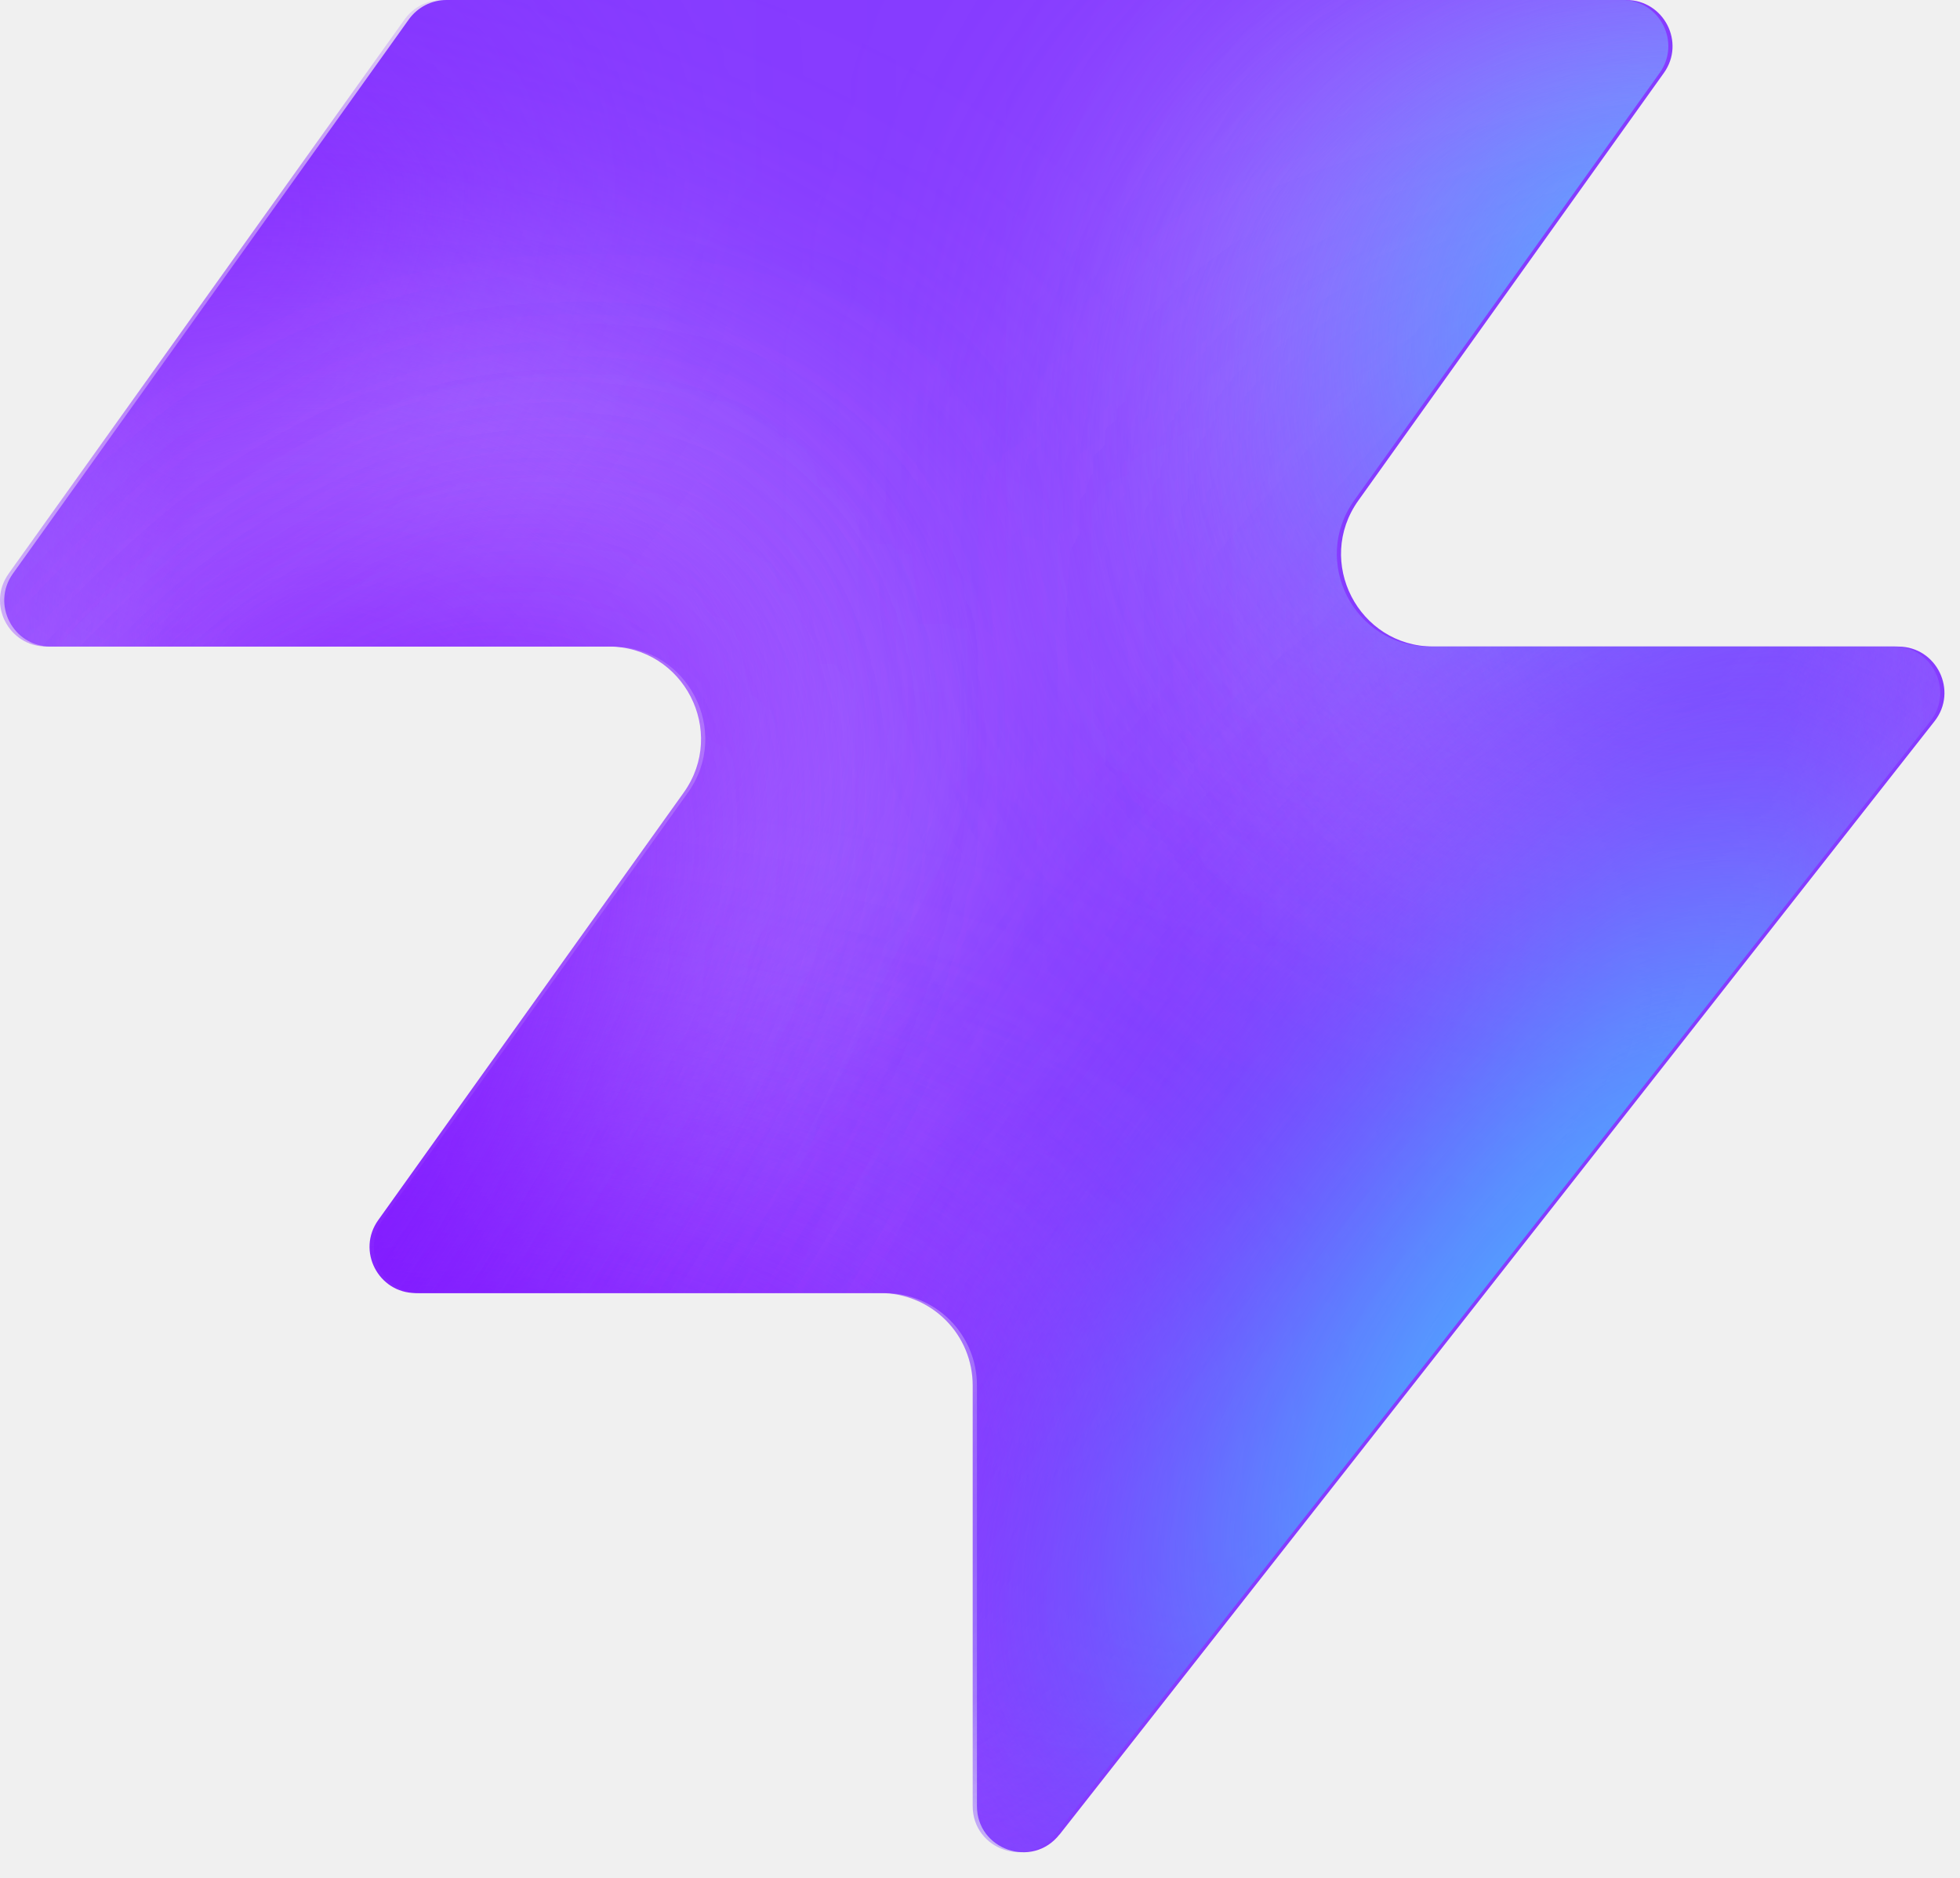
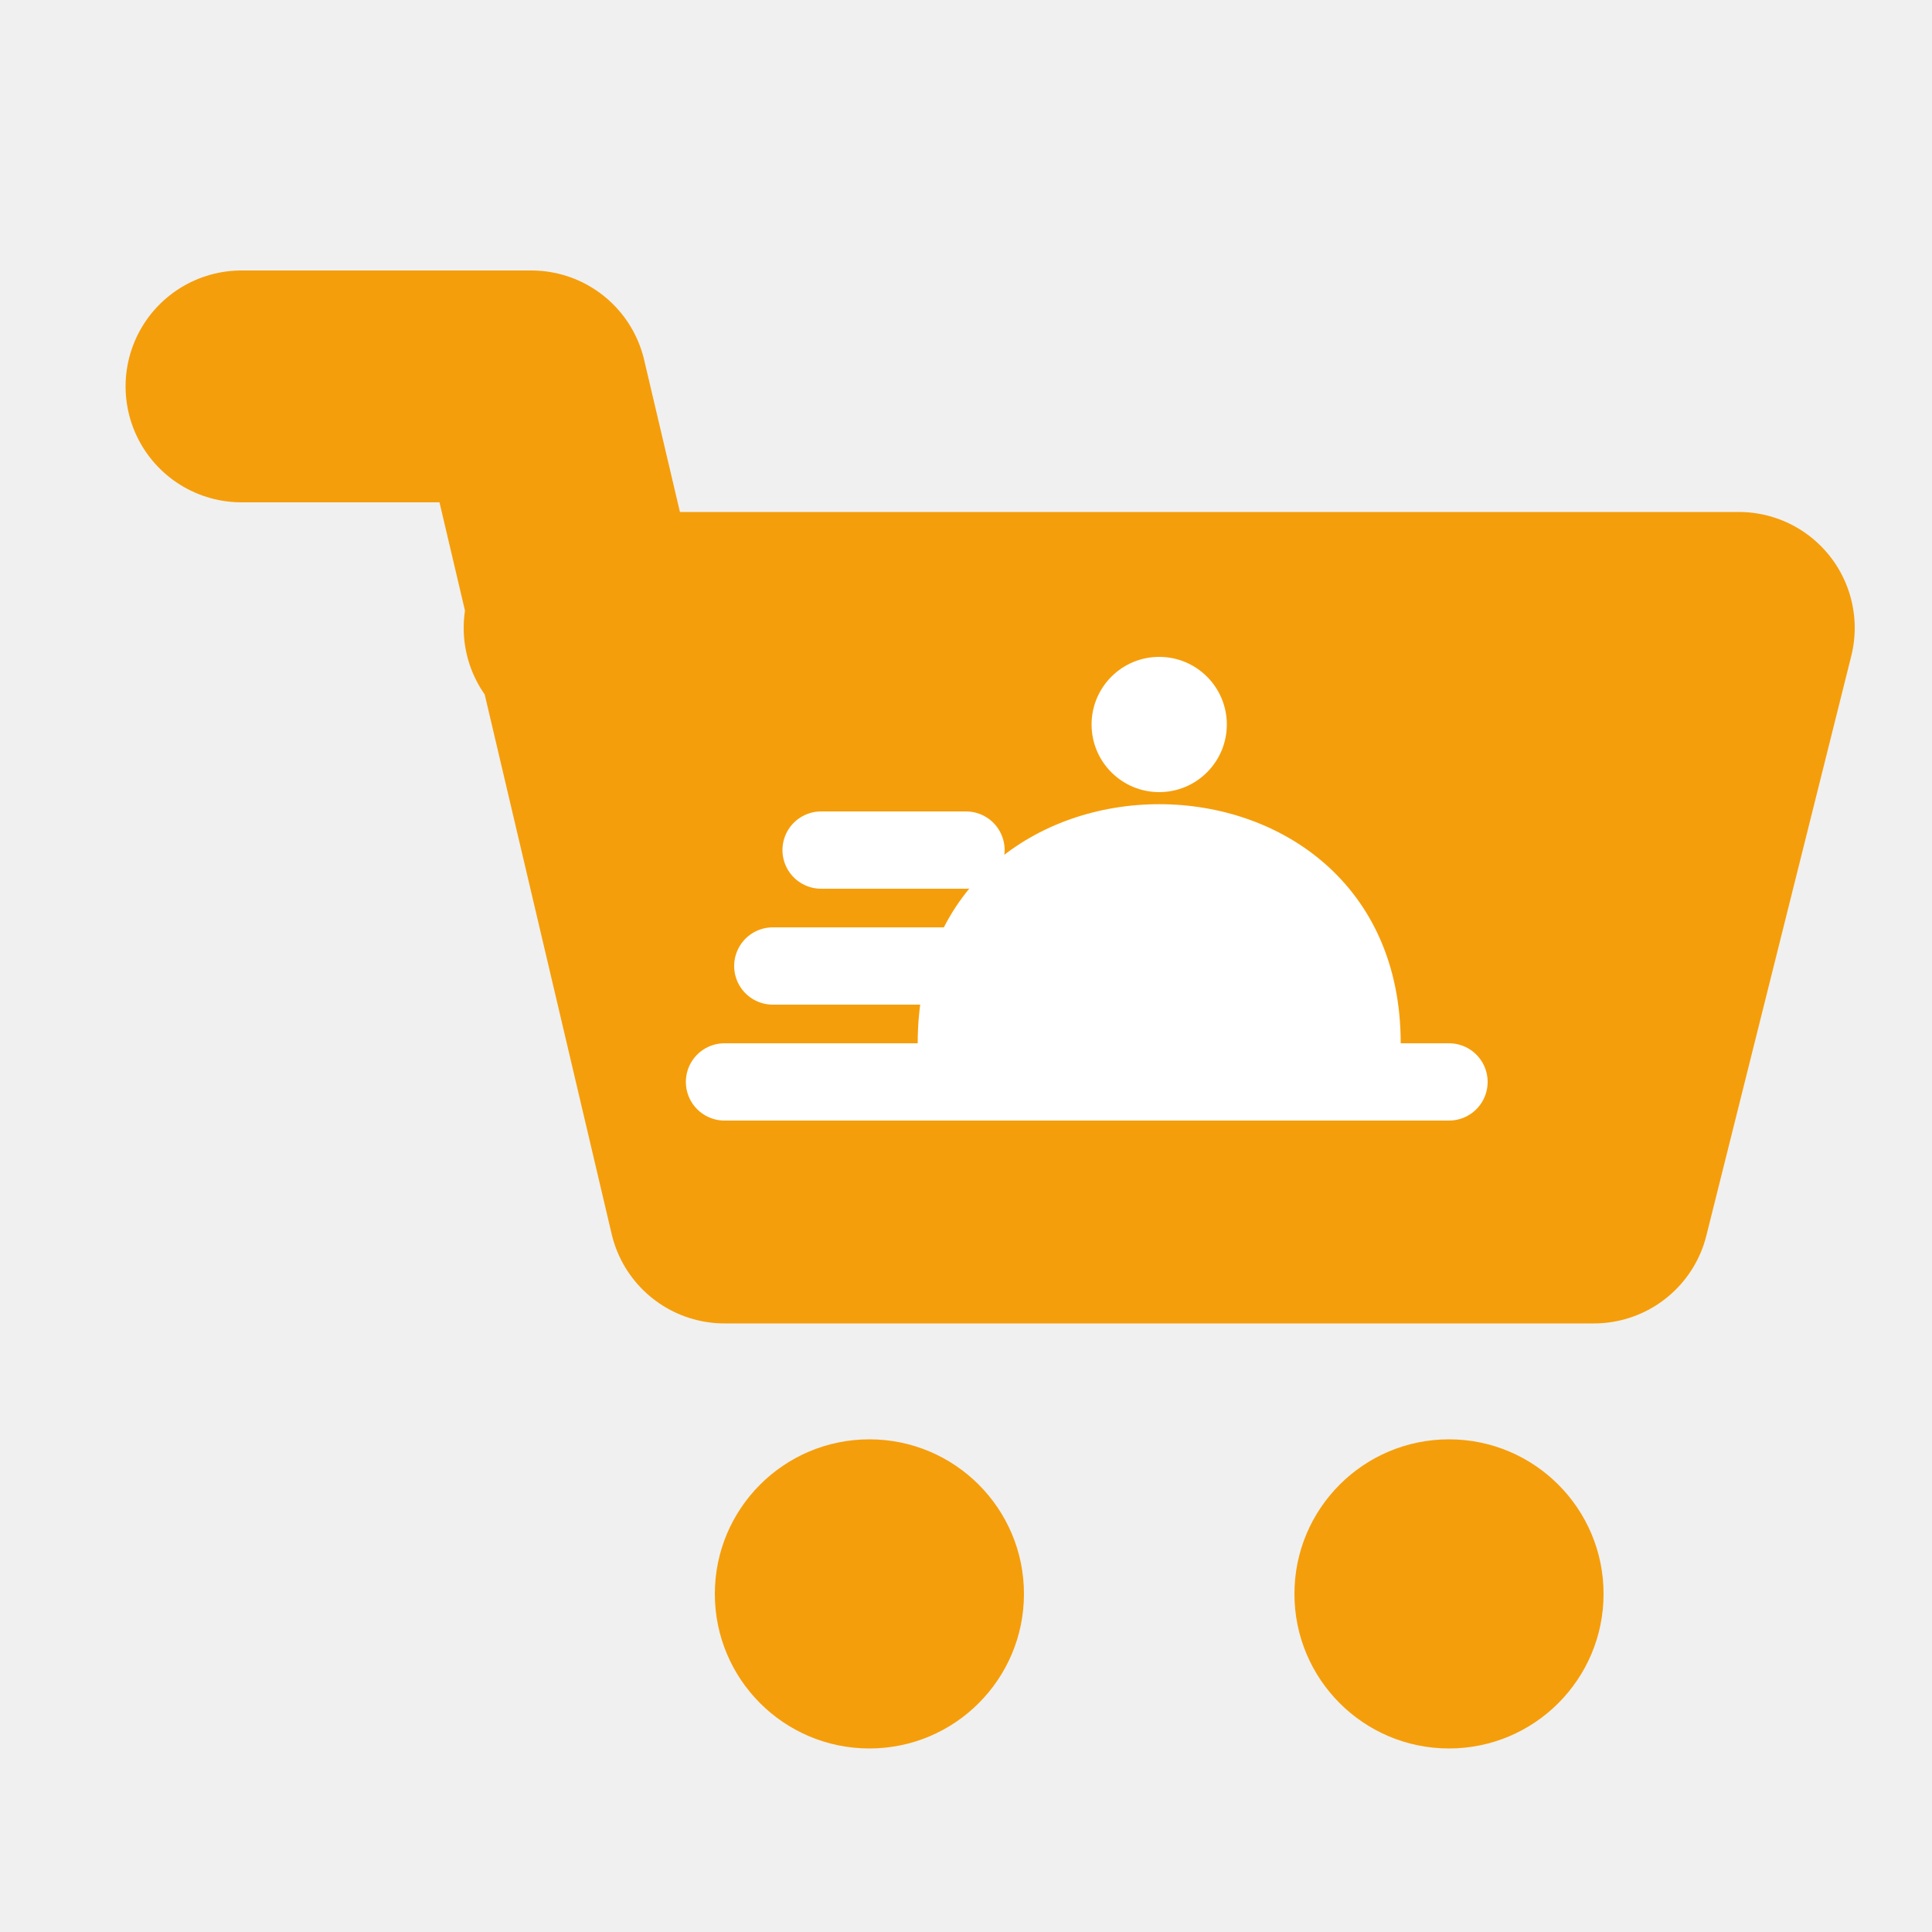
- <svg xmlns="http://www.w3.org/2000/svg" width="48" height="46" fill="none" viewBox="0 0 48 46">
-   <path fill="#863bff" d="M25.946 44.938c-.664.845-2.021.375-2.021-.698V33.937a2.26 2.26 0 0 0-2.262-2.262H10.287c-.92 0-1.456-1.04-.92-1.788l7.48-10.471c1.07-1.497 0-3.578-1.842-3.578H1.237c-.92 0-1.456-1.04-.92-1.788L10.013.474c.214-.297.556-.474.92-.474h28.894c.92 0 1.456 1.04.92 1.788l-7.48 10.471c-1.07 1.498 0 3.579 1.842 3.579h11.377c.943 0 1.473 1.088.89 1.83L25.947 44.94z" style="fill:#863bff;fill:color(display-p3 .525 .23 1);fill-opacity:1" />
-   <mask id="a" width="48" height="46" x="0" y="0" maskUnits="userSpaceOnUse" style="mask-type:alpha">
-     <path fill="#000" d="M25.842 44.938c-.664.844-2.021.375-2.021-.698V33.937a2.26 2.26 0 0 0-2.262-2.262H10.183c-.92 0-1.456-1.04-.92-1.788l7.48-10.471c1.07-1.498 0-3.579-1.842-3.579H1.133c-.92 0-1.456-1.04-.92-1.787L9.91.473c.214-.297.556-.474.92-.474h28.894c.92 0 1.456 1.04.92 1.788l-7.48 10.471c-1.07 1.498 0 3.578 1.842 3.578h11.377c.943 0 1.473 1.088.89 1.832L25.843 44.94z" style="fill:#000;fill-opacity:1" />
-   </mask>
-   <g mask="url(#a)">
-     <g filter="url(#b)">
-       <ellipse cx="5.508" cy="14.704" fill="#ede6ff" rx="5.508" ry="14.704" style="fill:#ede6ff;fill:color(display-p3 .927 .903 1);fill-opacity:1" transform="matrix(.00324 1 1 -.00324 -4.47 31.516)" />
-     </g>
-     <g filter="url(#c)">
-       <ellipse cx="10.399" cy="29.851" fill="#ede6ff" rx="10.399" ry="29.851" style="fill:#ede6ff;fill:color(display-p3 .927 .903 1);fill-opacity:1" transform="matrix(.00324 1 1 -.00324 -39.328 7.883)" />
-     </g>
-     <g filter="url(#d)">
-       <ellipse cx="5.508" cy="30.487" fill="#7e14ff" rx="5.508" ry="30.487" style="fill:#7e14ff;fill:color(display-p3 .492 .077 1);fill-opacity:1" transform="rotate(89.814 -25.913 -14.639)scale(1 -1)" />
-     </g>
-     <g filter="url(#e)">
-       <ellipse cx="5.508" cy="30.599" fill="#7e14ff" rx="5.508" ry="30.599" style="fill:#7e14ff;fill:color(display-p3 .492 .077 1);fill-opacity:1" transform="rotate(89.814 -32.644 -3.334)scale(1 -1)" />
-     </g>
-     <g filter="url(#f)">
-       <ellipse cx="5.508" cy="30.599" fill="#7e14ff" rx="5.508" ry="30.599" style="fill:#7e14ff;fill:color(display-p3 .492 .077 1);fill-opacity:1" transform="matrix(.00324 1 1 -.00324 -34.34 30.47)" />
-     </g>
-     <g filter="url(#g)">
-       <ellipse cx="14.072" cy="22.078" fill="#ede6ff" rx="14.072" ry="22.078" style="fill:#ede6ff;fill:color(display-p3 .927 .903 1);fill-opacity:1" transform="rotate(93.35 24.506 48.493)scale(-1 1)" />
-     </g>
-     <g filter="url(#h)">
-       <ellipse cx="3.47" cy="21.501" fill="#7e14ff" rx="3.47" ry="21.501" style="fill:#7e14ff;fill:color(display-p3 .492 .077 1);fill-opacity:1" transform="rotate(89.009 28.708 47.59)scale(-1 1)" />
-     </g>
-     <g filter="url(#i)">
-       <ellipse cx="3.47" cy="21.501" fill="#7e14ff" rx="3.47" ry="21.501" style="fill:#7e14ff;fill:color(display-p3 .492 .077 1);fill-opacity:1" transform="rotate(89.009 28.708 47.59)scale(-1 1)" />
-     </g>
-     <g filter="url(#j)">
-       <ellipse cx=".387" cy="8.972" fill="#7e14ff" rx="4.407" ry="29.108" style="fill:#7e14ff;fill:color(display-p3 .492 .077 1);fill-opacity:1" transform="rotate(39.51 .387 8.972)" />
-     </g>
-     <g filter="url(#k)">
-       <ellipse cx="47.523" cy="-6.092" fill="#7e14ff" rx="4.407" ry="29.108" style="fill:#7e14ff;fill:color(display-p3 .492 .077 1);fill-opacity:1" transform="rotate(37.892 47.523 -6.092)" />
-     </g>
-     <g filter="url(#l)">
-       <ellipse cx="41.412" cy="6.333" fill="#47bfff" rx="5.971" ry="9.665" style="fill:#47bfff;fill:color(display-p3 .28 .748 1);fill-opacity:1" transform="rotate(37.892 41.412 6.333)" />
-     </g>
-     <g filter="url(#m)">
-       <ellipse cx="-1.879" cy="38.332" fill="#7e14ff" rx="4.407" ry="29.108" style="fill:#7e14ff;fill:color(display-p3 .492 .077 1);fill-opacity:1" transform="rotate(37.892 -1.88 38.332)" />
-     </g>
-     <g filter="url(#n)">
-       <ellipse cx="-1.879" cy="38.332" fill="#7e14ff" rx="4.407" ry="29.108" style="fill:#7e14ff;fill:color(display-p3 .492 .077 1);fill-opacity:1" transform="rotate(37.892 -1.88 38.332)" />
-     </g>
-     <g filter="url(#o)">
-       <ellipse cx="35.651" cy="29.907" fill="#7e14ff" rx="4.407" ry="29.108" style="fill:#7e14ff;fill:color(display-p3 .492 .077 1);fill-opacity:1" transform="rotate(37.892 35.651 29.907)" />
-     </g>
-     <g filter="url(#p)">
-       <ellipse cx="38.418" cy="32.4" fill="#47bfff" rx="5.971" ry="15.297" style="fill:#47bfff;fill:color(display-p3 .28 .748 1);fill-opacity:1" transform="rotate(37.892 38.418 32.4)" />
-     </g>
-   </g>
-   <defs>
-     <filter id="b" width="60.045" height="41.654" x="-19.77" y="16.149" color-interpolation-filters="sRGB" filterUnits="userSpaceOnUse">
-       <feFlood flood-opacity="0" result="BackgroundImageFix" />
-       <feBlend in="SourceGraphic" in2="BackgroundImageFix" result="shape" />
-       <feGaussianBlur result="effect1_foregroundBlur_2002_17158" stdDeviation="7.659" />
-     </filter>
-     <filter id="c" width="90.34" height="51.437" x="-54.613" y="-7.533" color-interpolation-filters="sRGB" filterUnits="userSpaceOnUse">
-       <feFlood flood-opacity="0" result="BackgroundImageFix" />
-       <feBlend in="SourceGraphic" in2="BackgroundImageFix" result="shape" />
-       <feGaussianBlur result="effect1_foregroundBlur_2002_17158" stdDeviation="7.659" />
-     </filter>
-     <filter id="d" width="79.355" height="29.4" x="-49.64" y="2.03" color-interpolation-filters="sRGB" filterUnits="userSpaceOnUse">
-       <feFlood flood-opacity="0" result="BackgroundImageFix" />
-       <feBlend in="SourceGraphic" in2="BackgroundImageFix" result="shape" />
-       <feGaussianBlur result="effect1_foregroundBlur_2002_17158" stdDeviation="4.596" />
-     </filter>
-     <filter id="e" width="79.579" height="29.4" x="-45.045" y="20.029" color-interpolation-filters="sRGB" filterUnits="userSpaceOnUse">
-       <feFlood flood-opacity="0" result="BackgroundImageFix" />
-       <feBlend in="SourceGraphic" in2="BackgroundImageFix" result="shape" />
-       <feGaussianBlur result="effect1_foregroundBlur_2002_17158" stdDeviation="4.596" />
-     </filter>
-     <filter id="f" width="79.579" height="29.4" x="-43.513" y="21.178" color-interpolation-filters="sRGB" filterUnits="userSpaceOnUse">
-       <feFlood flood-opacity="0" result="BackgroundImageFix" />
-       <feBlend in="SourceGraphic" in2="BackgroundImageFix" result="shape" />
-       <feGaussianBlur result="effect1_foregroundBlur_2002_17158" stdDeviation="4.596" />
-     </filter>
-     <filter id="g" width="74.749" height="58.852" x="15.756" y="-17.901" color-interpolation-filters="sRGB" filterUnits="userSpaceOnUse">
-       <feFlood flood-opacity="0" result="BackgroundImageFix" />
-       <feBlend in="SourceGraphic" in2="BackgroundImageFix" result="shape" />
-       <feGaussianBlur result="effect1_foregroundBlur_2002_17158" stdDeviation="7.659" />
-     </filter>
-     <filter id="h" width="61.377" height="25.362" x="23.548" y="2.284" color-interpolation-filters="sRGB" filterUnits="userSpaceOnUse">
-       <feFlood flood-opacity="0" result="BackgroundImageFix" />
-       <feBlend in="SourceGraphic" in2="BackgroundImageFix" result="shape" />
-       <feGaussianBlur result="effect1_foregroundBlur_2002_17158" stdDeviation="4.596" />
-     </filter>
-     <filter id="i" width="61.377" height="25.362" x="23.548" y="2.284" color-interpolation-filters="sRGB" filterUnits="userSpaceOnUse">
-       <feFlood flood-opacity="0" result="BackgroundImageFix" />
-       <feBlend in="SourceGraphic" in2="BackgroundImageFix" result="shape" />
-       <feGaussianBlur result="effect1_foregroundBlur_2002_17158" stdDeviation="4.596" />
-     </filter>
-     <filter id="j" width="56.045" height="63.649" x="-27.636" y="-22.853" color-interpolation-filters="sRGB" filterUnits="userSpaceOnUse">
-       <feFlood flood-opacity="0" result="BackgroundImageFix" />
-       <feBlend in="SourceGraphic" in2="BackgroundImageFix" result="shape" />
-       <feGaussianBlur result="effect1_foregroundBlur_2002_17158" stdDeviation="4.596" />
-     </filter>
-     <filter id="k" width="54.814" height="64.646" x="20.116" y="-38.415" color-interpolation-filters="sRGB" filterUnits="userSpaceOnUse">
-       <feFlood flood-opacity="0" result="BackgroundImageFix" />
-       <feBlend in="SourceGraphic" in2="BackgroundImageFix" result="shape" />
-       <feGaussianBlur result="effect1_foregroundBlur_2002_17158" stdDeviation="4.596" />
-     </filter>
-     <filter id="l" width="33.541" height="35.313" x="24.641" y="-11.323" color-interpolation-filters="sRGB" filterUnits="userSpaceOnUse">
-       <feFlood flood-opacity="0" result="BackgroundImageFix" />
-       <feBlend in="SourceGraphic" in2="BackgroundImageFix" result="shape" />
-       <feGaussianBlur result="effect1_foregroundBlur_2002_17158" stdDeviation="4.596" />
-     </filter>
-     <filter id="m" width="54.814" height="64.646" x="-29.286" y="6.009" color-interpolation-filters="sRGB" filterUnits="userSpaceOnUse">
-       <feFlood flood-opacity="0" result="BackgroundImageFix" />
-       <feBlend in="SourceGraphic" in2="BackgroundImageFix" result="shape" />
-       <feGaussianBlur result="effect1_foregroundBlur_2002_17158" stdDeviation="4.596" />
-     </filter>
-     <filter id="n" width="54.814" height="64.646" x="-29.286" y="6.009" color-interpolation-filters="sRGB" filterUnits="userSpaceOnUse">
-       <feFlood flood-opacity="0" result="BackgroundImageFix" />
-       <feBlend in="SourceGraphic" in2="BackgroundImageFix" result="shape" />
-       <feGaussianBlur result="effect1_foregroundBlur_2002_17158" stdDeviation="4.596" />
-     </filter>
-     <filter id="o" width="54.814" height="64.646" x="8.244" y="-2.416" color-interpolation-filters="sRGB" filterUnits="userSpaceOnUse">
-       <feFlood flood-opacity="0" result="BackgroundImageFix" />
-       <feBlend in="SourceGraphic" in2="BackgroundImageFix" result="shape" />
-       <feGaussianBlur result="effect1_foregroundBlur_2002_17158" stdDeviation="4.596" />
-     </filter>
-     <filter id="p" width="39.409" height="43.623" x="18.713" y="10.588" color-interpolation-filters="sRGB" filterUnits="userSpaceOnUse">
-       <feFlood flood-opacity="0" result="BackgroundImageFix" />
-       <feBlend in="SourceGraphic" in2="BackgroundImageFix" result="shape" />
-       <feGaussianBlur result="effect1_foregroundBlur_2002_17158" stdDeviation="4.596" />
-     </filter>
-   </defs>
+ <svg xmlns="http://www.w3.org/2000/svg" viewBox="0 0 200 200">
+   <path fill="none" stroke="#f59e0b" stroke-width="24" stroke-linecap="round" stroke-linejoin="round" d="M 25 40 L 55 40 L 75 125 L 165 125 L 180 65 L 60 65" />
+   <path fill="#f59e0b" d="M 58 65 L 180 65 L 165 125 L 75 125 Z" />
+   <circle fill="#f59e0b" cx="90" cy="165" r="16" />
+   <circle fill="#f59e0b" cx="150" cy="165" r="16" />
+   <path fill="#ffffff" d="M 95 108 C 95 75, 145 75, 145 108 Z" />
+   <circle fill="#ffffff" cx="120" cy="75" r="7" />
+   <path stroke="#ffffff" stroke-width="8" stroke-linecap="round" d="M 85 88 L 100 88" />
+   <path stroke="#ffffff" stroke-width="8" stroke-linecap="round" d="M 80 100 L 98 100" />
+   <path stroke="#ffffff" stroke-width="8" stroke-linecap="round" d="M 75 112 L 150 112" />
</svg>
